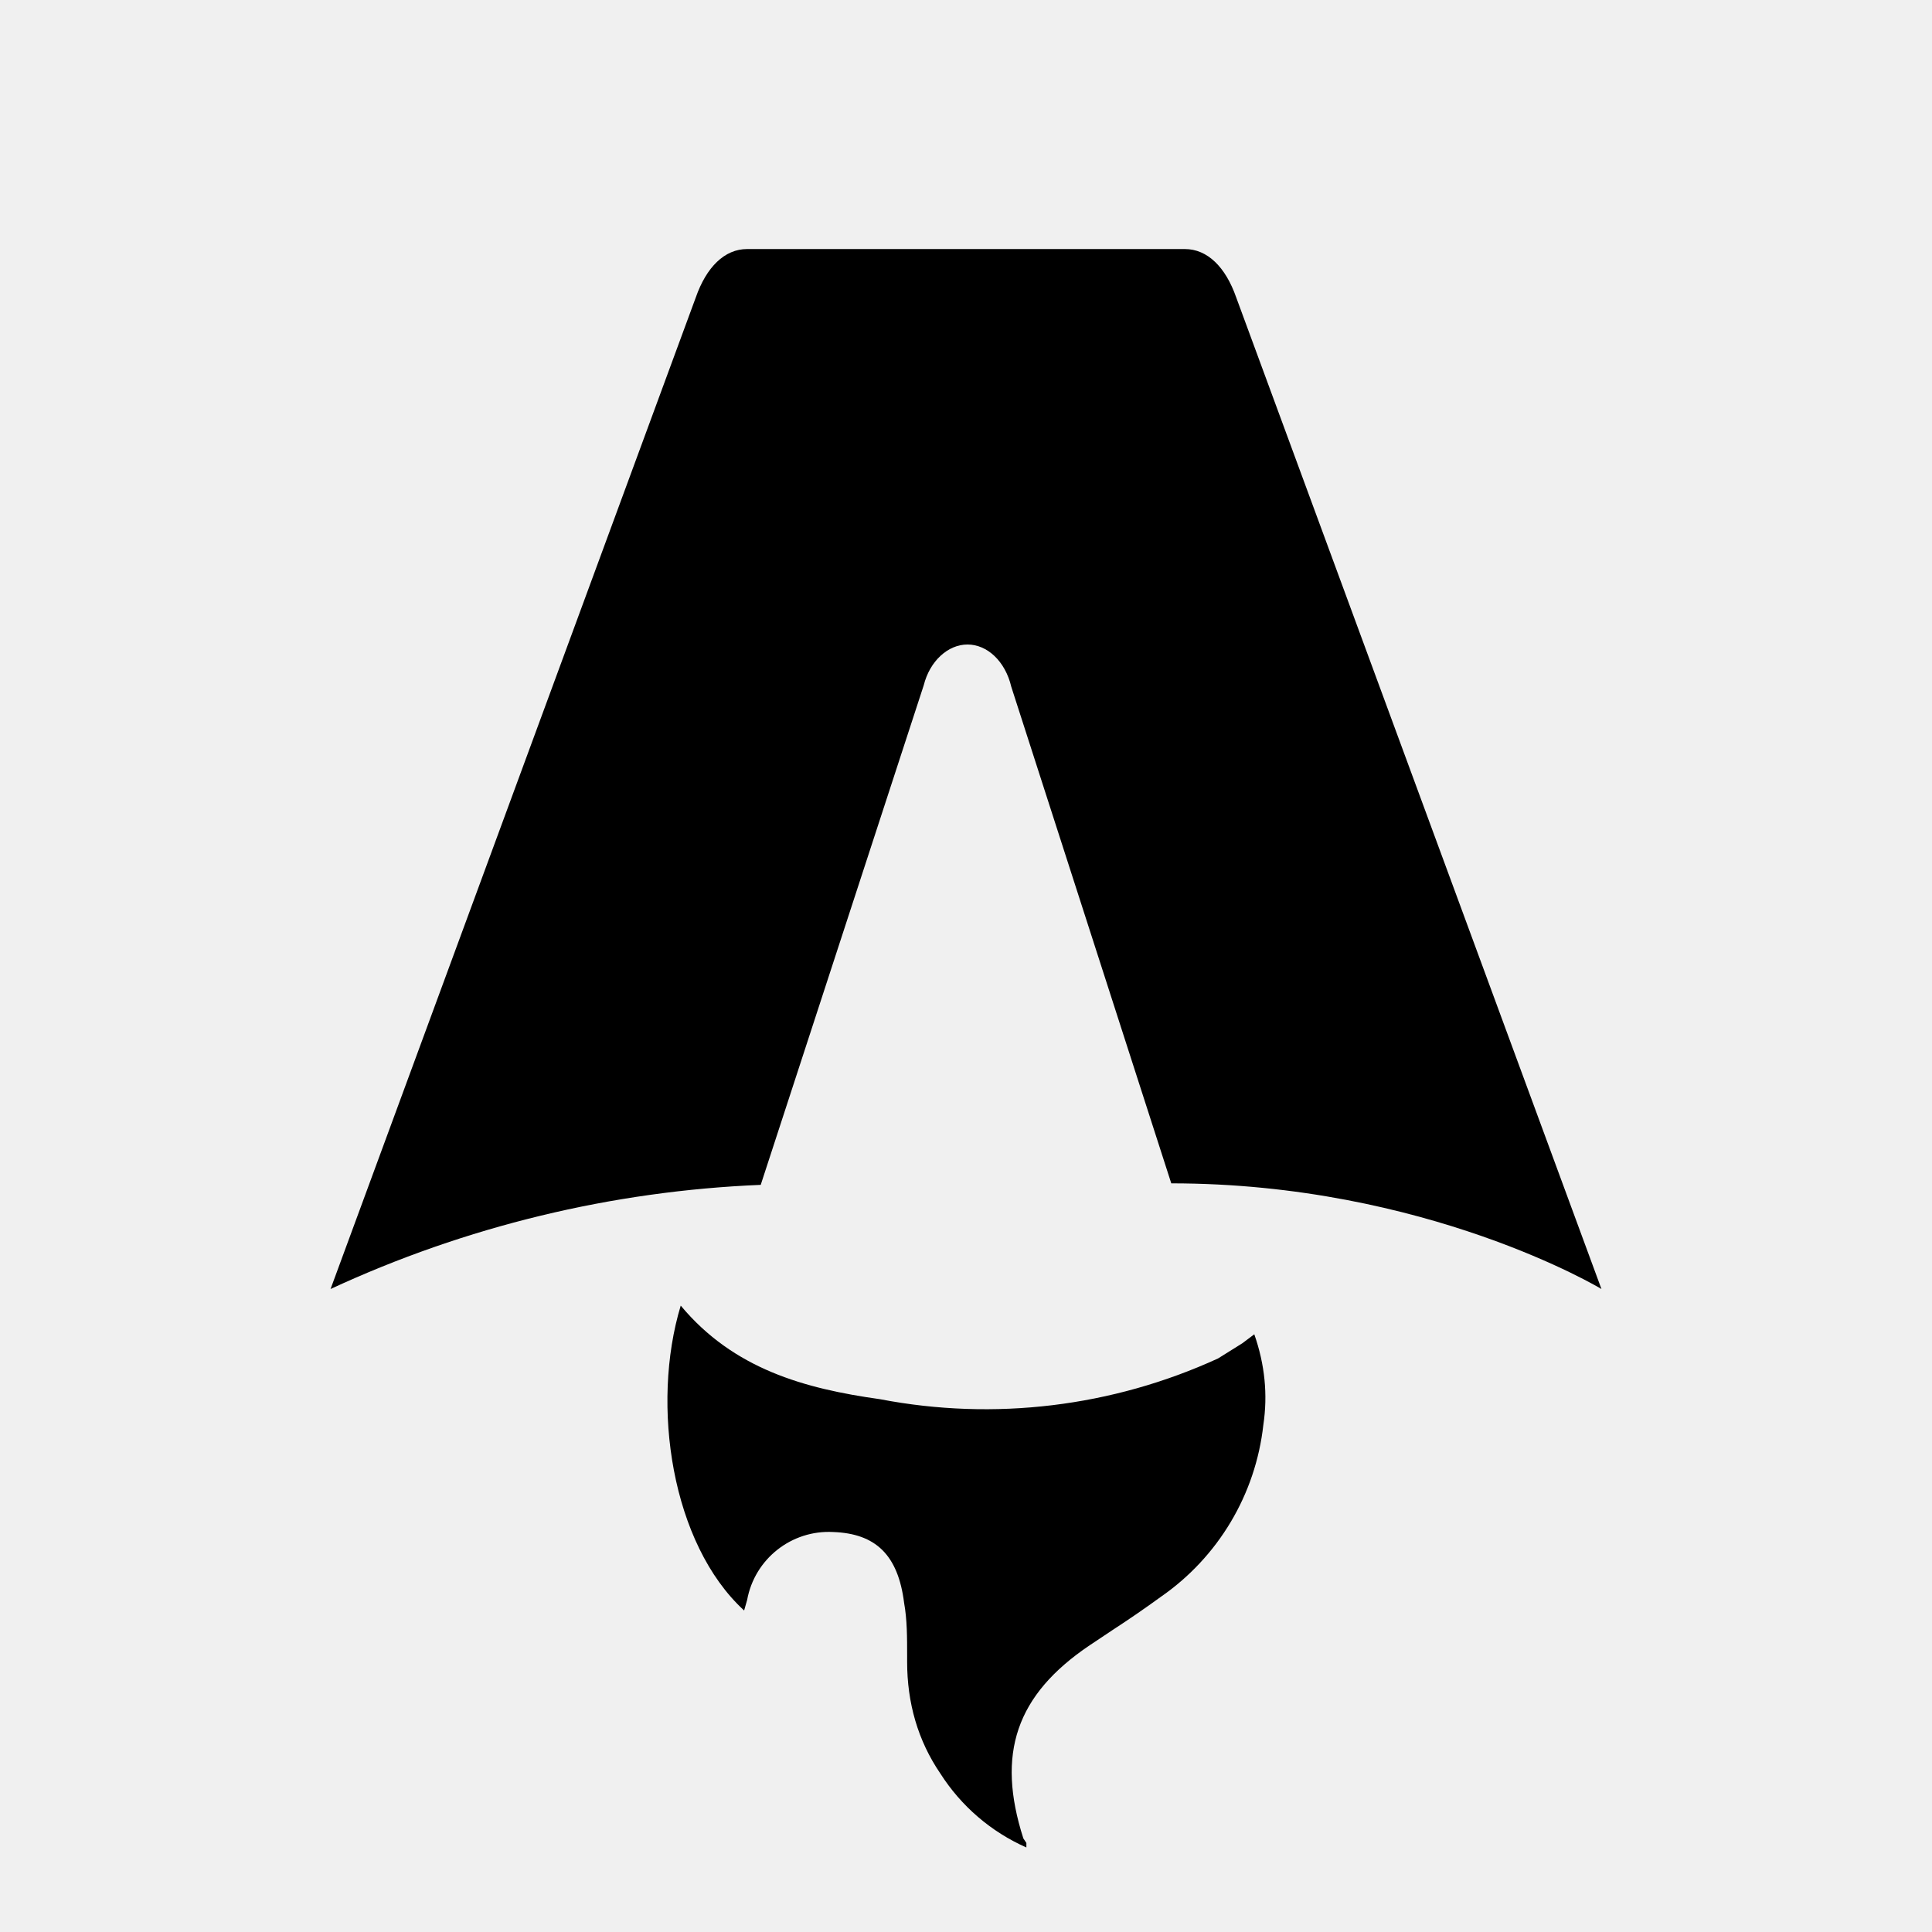
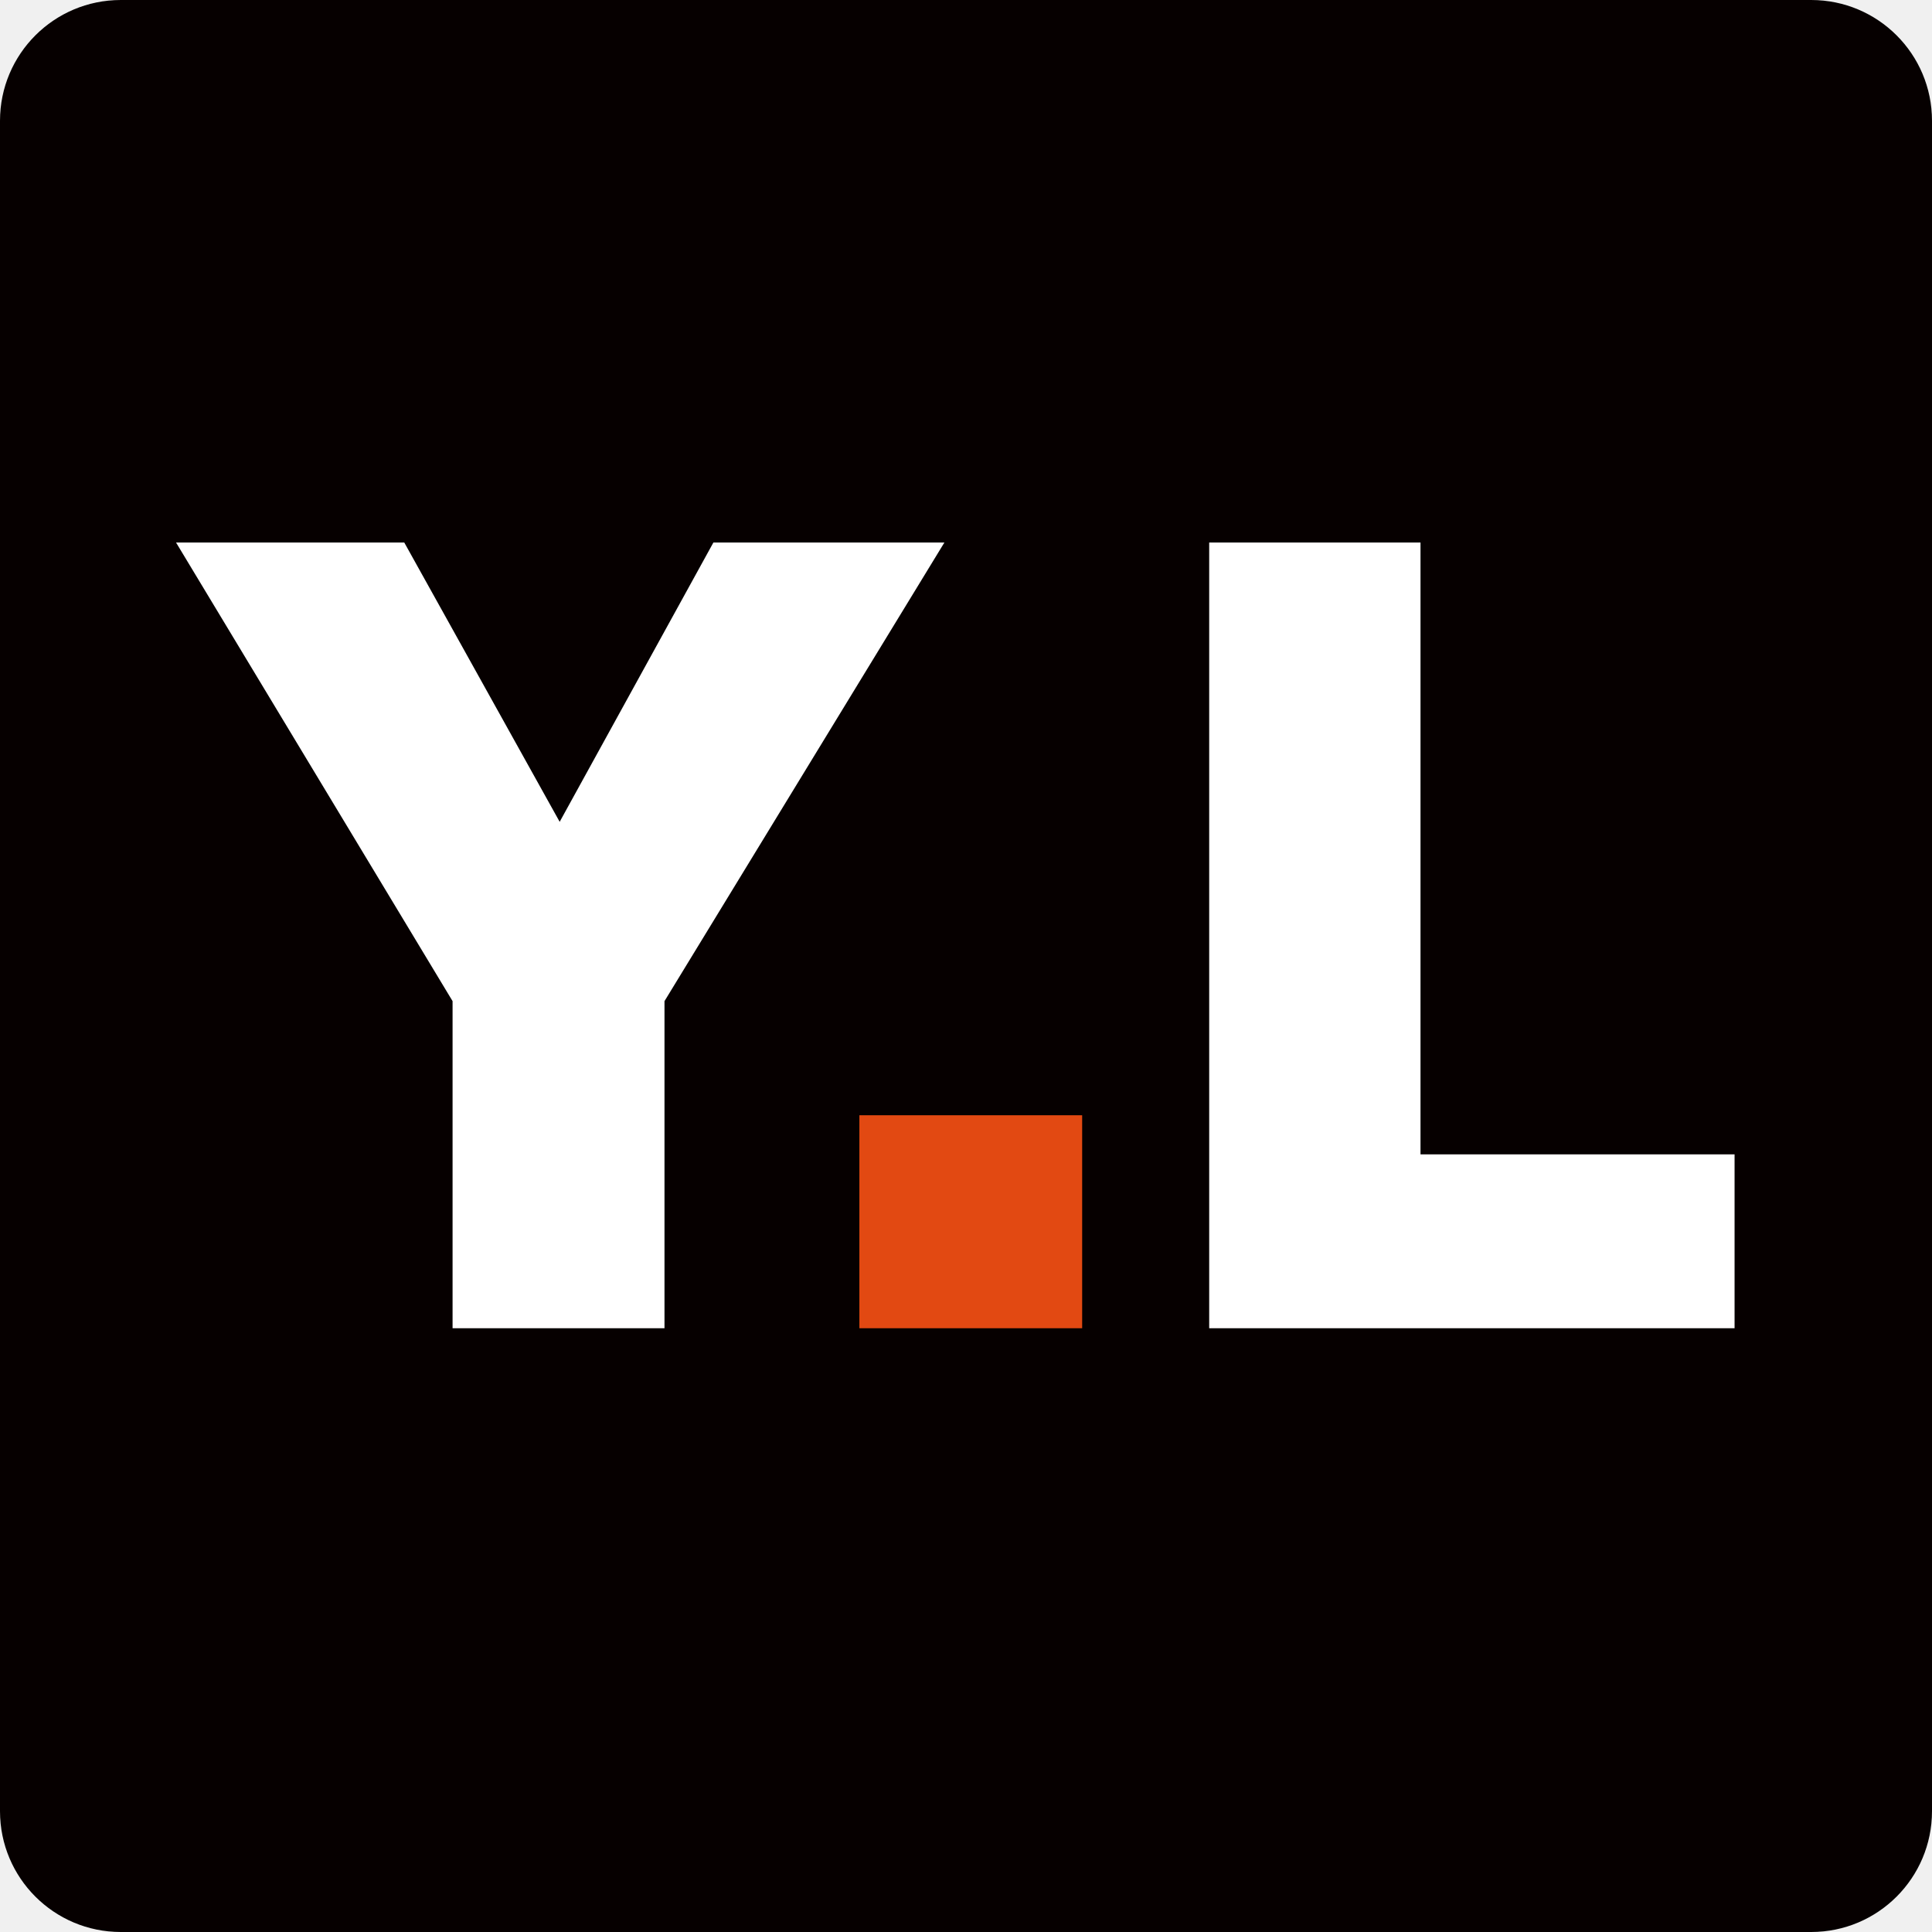
- <svg xmlns="http://www.w3.org/2000/svg" fill="none" viewBox="0 0 128 128">
-   <path d="M50.4 78.5a75.1 75.1 0 0 0-28.5 6.9l24.2-65.7c.7-2 1.9-3.2 3.4-3.2h29c1.5 0 2.7 1.2 3.4 3.2l24.2 65.7s-11.6-7-28.5-7L67 45.5c-.4-1.7-1.6-2.8-2.9-2.8-1.3 0-2.5 1.1-2.9 2.7L50.4 78.5Zm-1.1 28.2Zm-4.2-20.2c-2 6.6-.6 15.8 4.2 20.2a17.5 17.5 0 0 1 .2-.7 5.5 5.5 0 0 1 5.7-4.5c2.8.1 4.3 1.5 4.7 4.7.2 1.1.2 2.3.2 3.5v.4c0 2.7.7 5.2 2.2 7.4a13 13 0 0 0 5.7 4.9v-.3l-.2-.3c-1.8-5.6-.5-9.5 4.4-12.8l1.5-1a73 73 0 0 0 3.2-2.2 16 16 0 0 0 6.8-11.4c.3-2 .1-4-.6-6l-.8.6-1.6 1a37 37 0 0 1-22.4 2.7c-5-.7-9.7-2-13.2-6.2Z" />
-   <style>
-         path { fill: #000; }
-         @media (prefers-color-scheme: dark) {
-             path { fill: #FFF; }
-         }
-     </style>
+ <svg xmlns="http://www.w3.org/2000/svg" width="16" height="16" viewBox="0 0 16 16" fill="none">
+   <g clip-path="url(#clip0_1_155)">
+     <rect width="16" height="16" rx="1" fill="white" />
+     <rect width="16" height="16" fill="#060000" />
+     <path d="M3.748 11V8.291L1.458 4.493H3.348L4.635 6.806L5.908 4.493H7.821L5.503 8.291V11H3.748ZM10.014 11V4.493H11.764V9.56H14.365V11H10.014Z" fill="white" />
+     <path d="M7.117 11V9.236H8.962V11H7.117Z" fill="#E24912" />
+   </g>
+   <defs>
+     <clipPath id="clip0_1_155">
+       <rect width="16" height="16" rx="1" fill="white" />
+     </clipPath>
+   </defs>
</svg>
